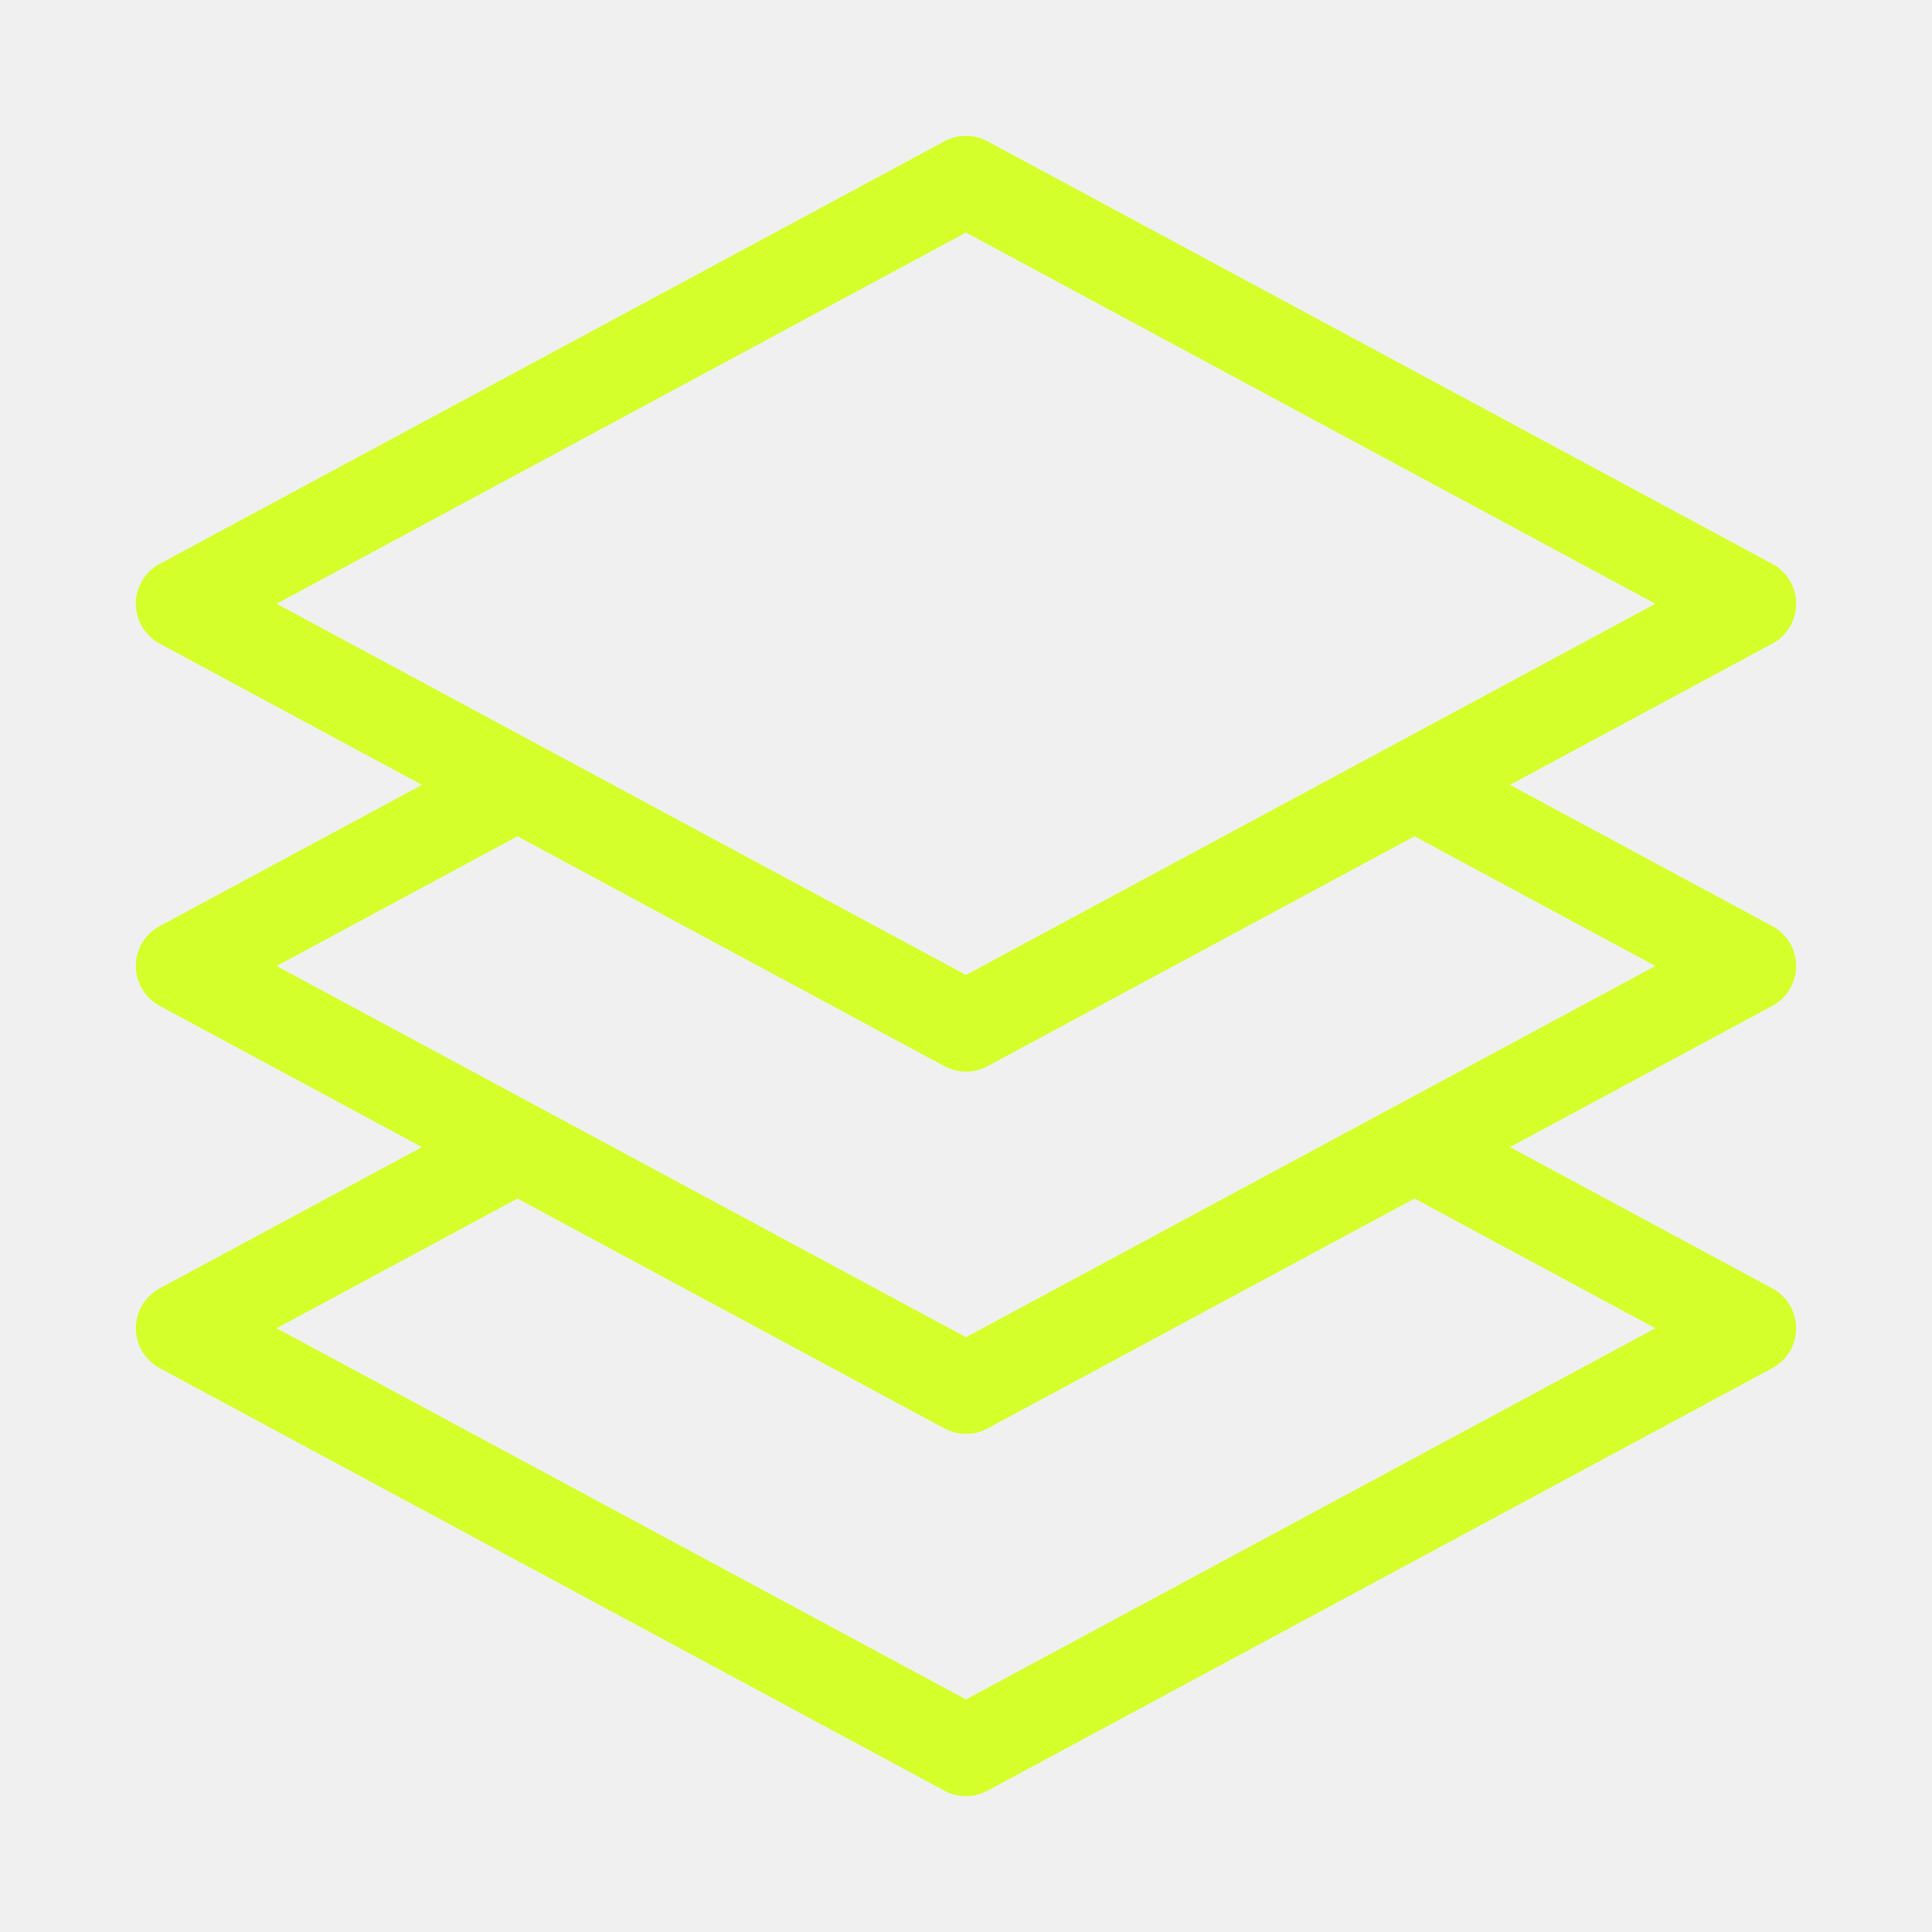
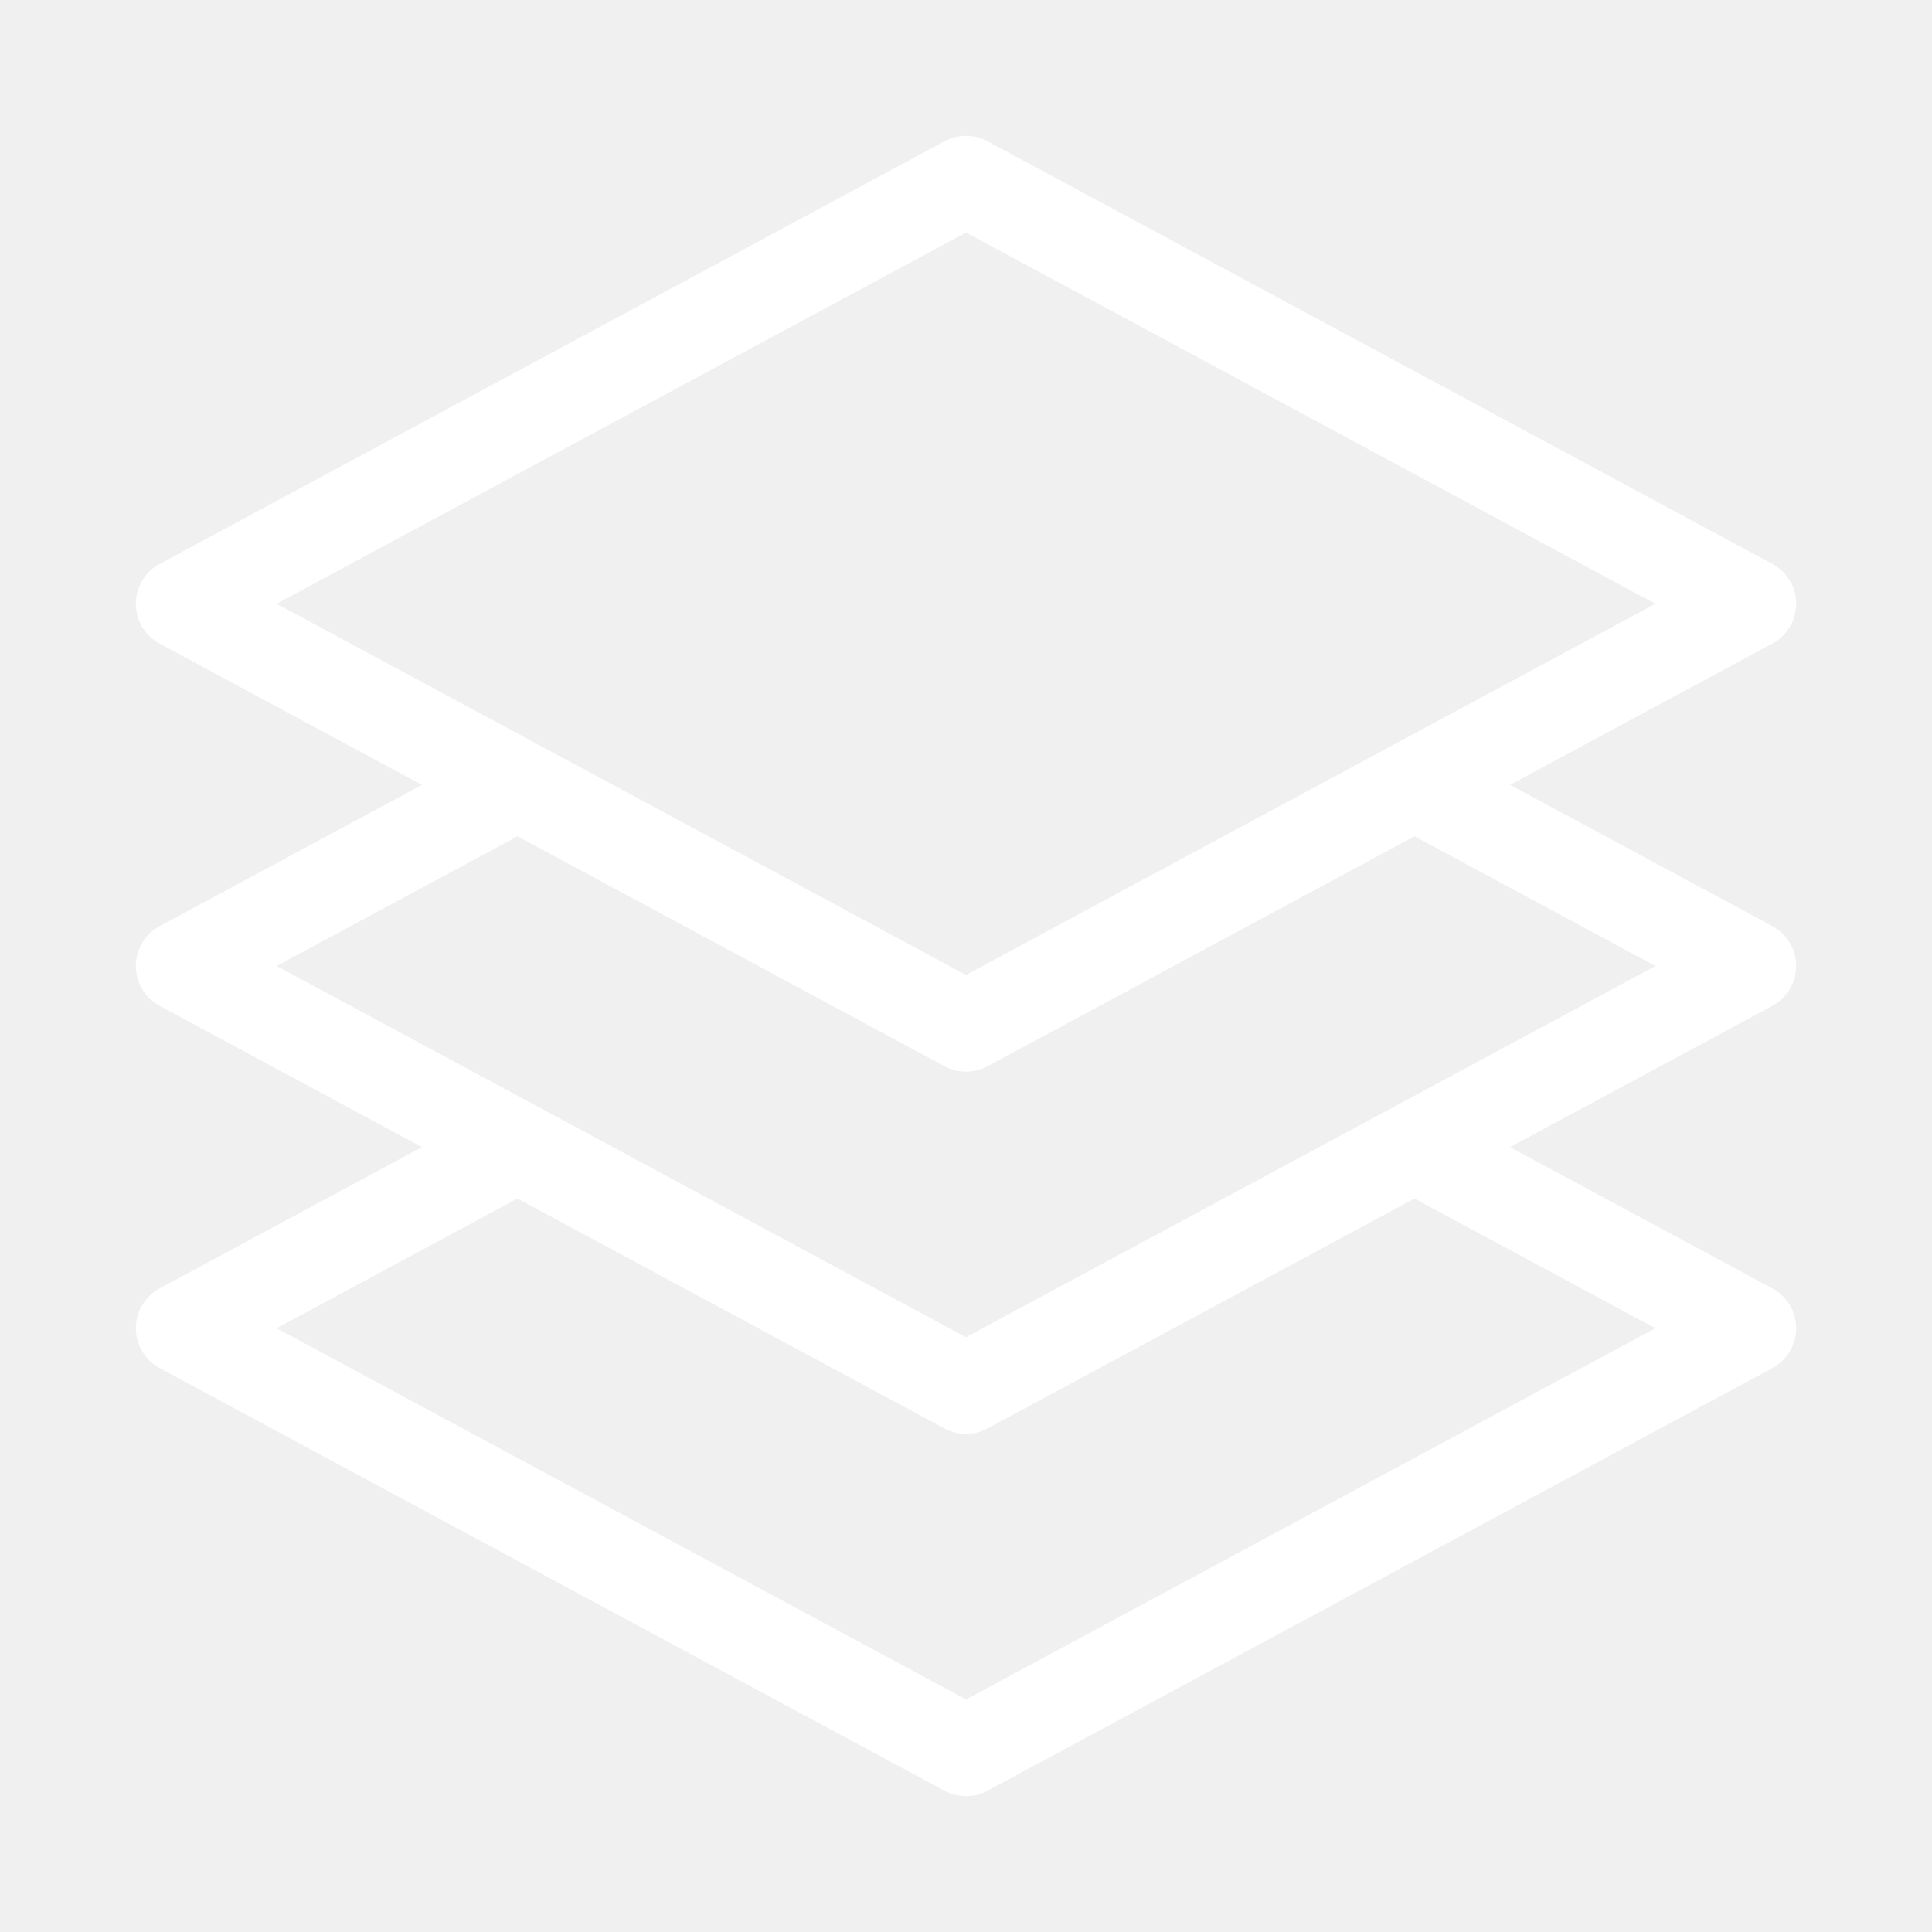
<svg xmlns="http://www.w3.org/2000/svg" width="32" height="32" viewBox="0 0 32 32" fill="none">
-   <path d="M8.571 13L3 16L8.571 19M8.571 13L16 17L23.429 13M8.571 13L3 10L16 3L29 10L23.429 13M23.429 13L29 16L23.429 19M23.429 19L29 22L16 29L3 22L8.571 19M23.429 19L16 23L8.571 19" stroke="#D5FF2A" stroke-width="1.5" stroke-linecap="round" stroke-linejoin="round" />
+   <path d="M8.571 13L3 16L8.571 19M8.571 13L16 17L23.429 13M8.571 13L3 10L16 3L29 10L23.429 13M23.429 13L29 16L23.429 19M23.429 19L29 22L16 29L3 22L8.571 19M23.429 19L16 23L8.571 19" stroke="#FFFFFF" stroke-width="1.5" stroke-linecap="round" stroke-linejoin="round" />
</svg>
